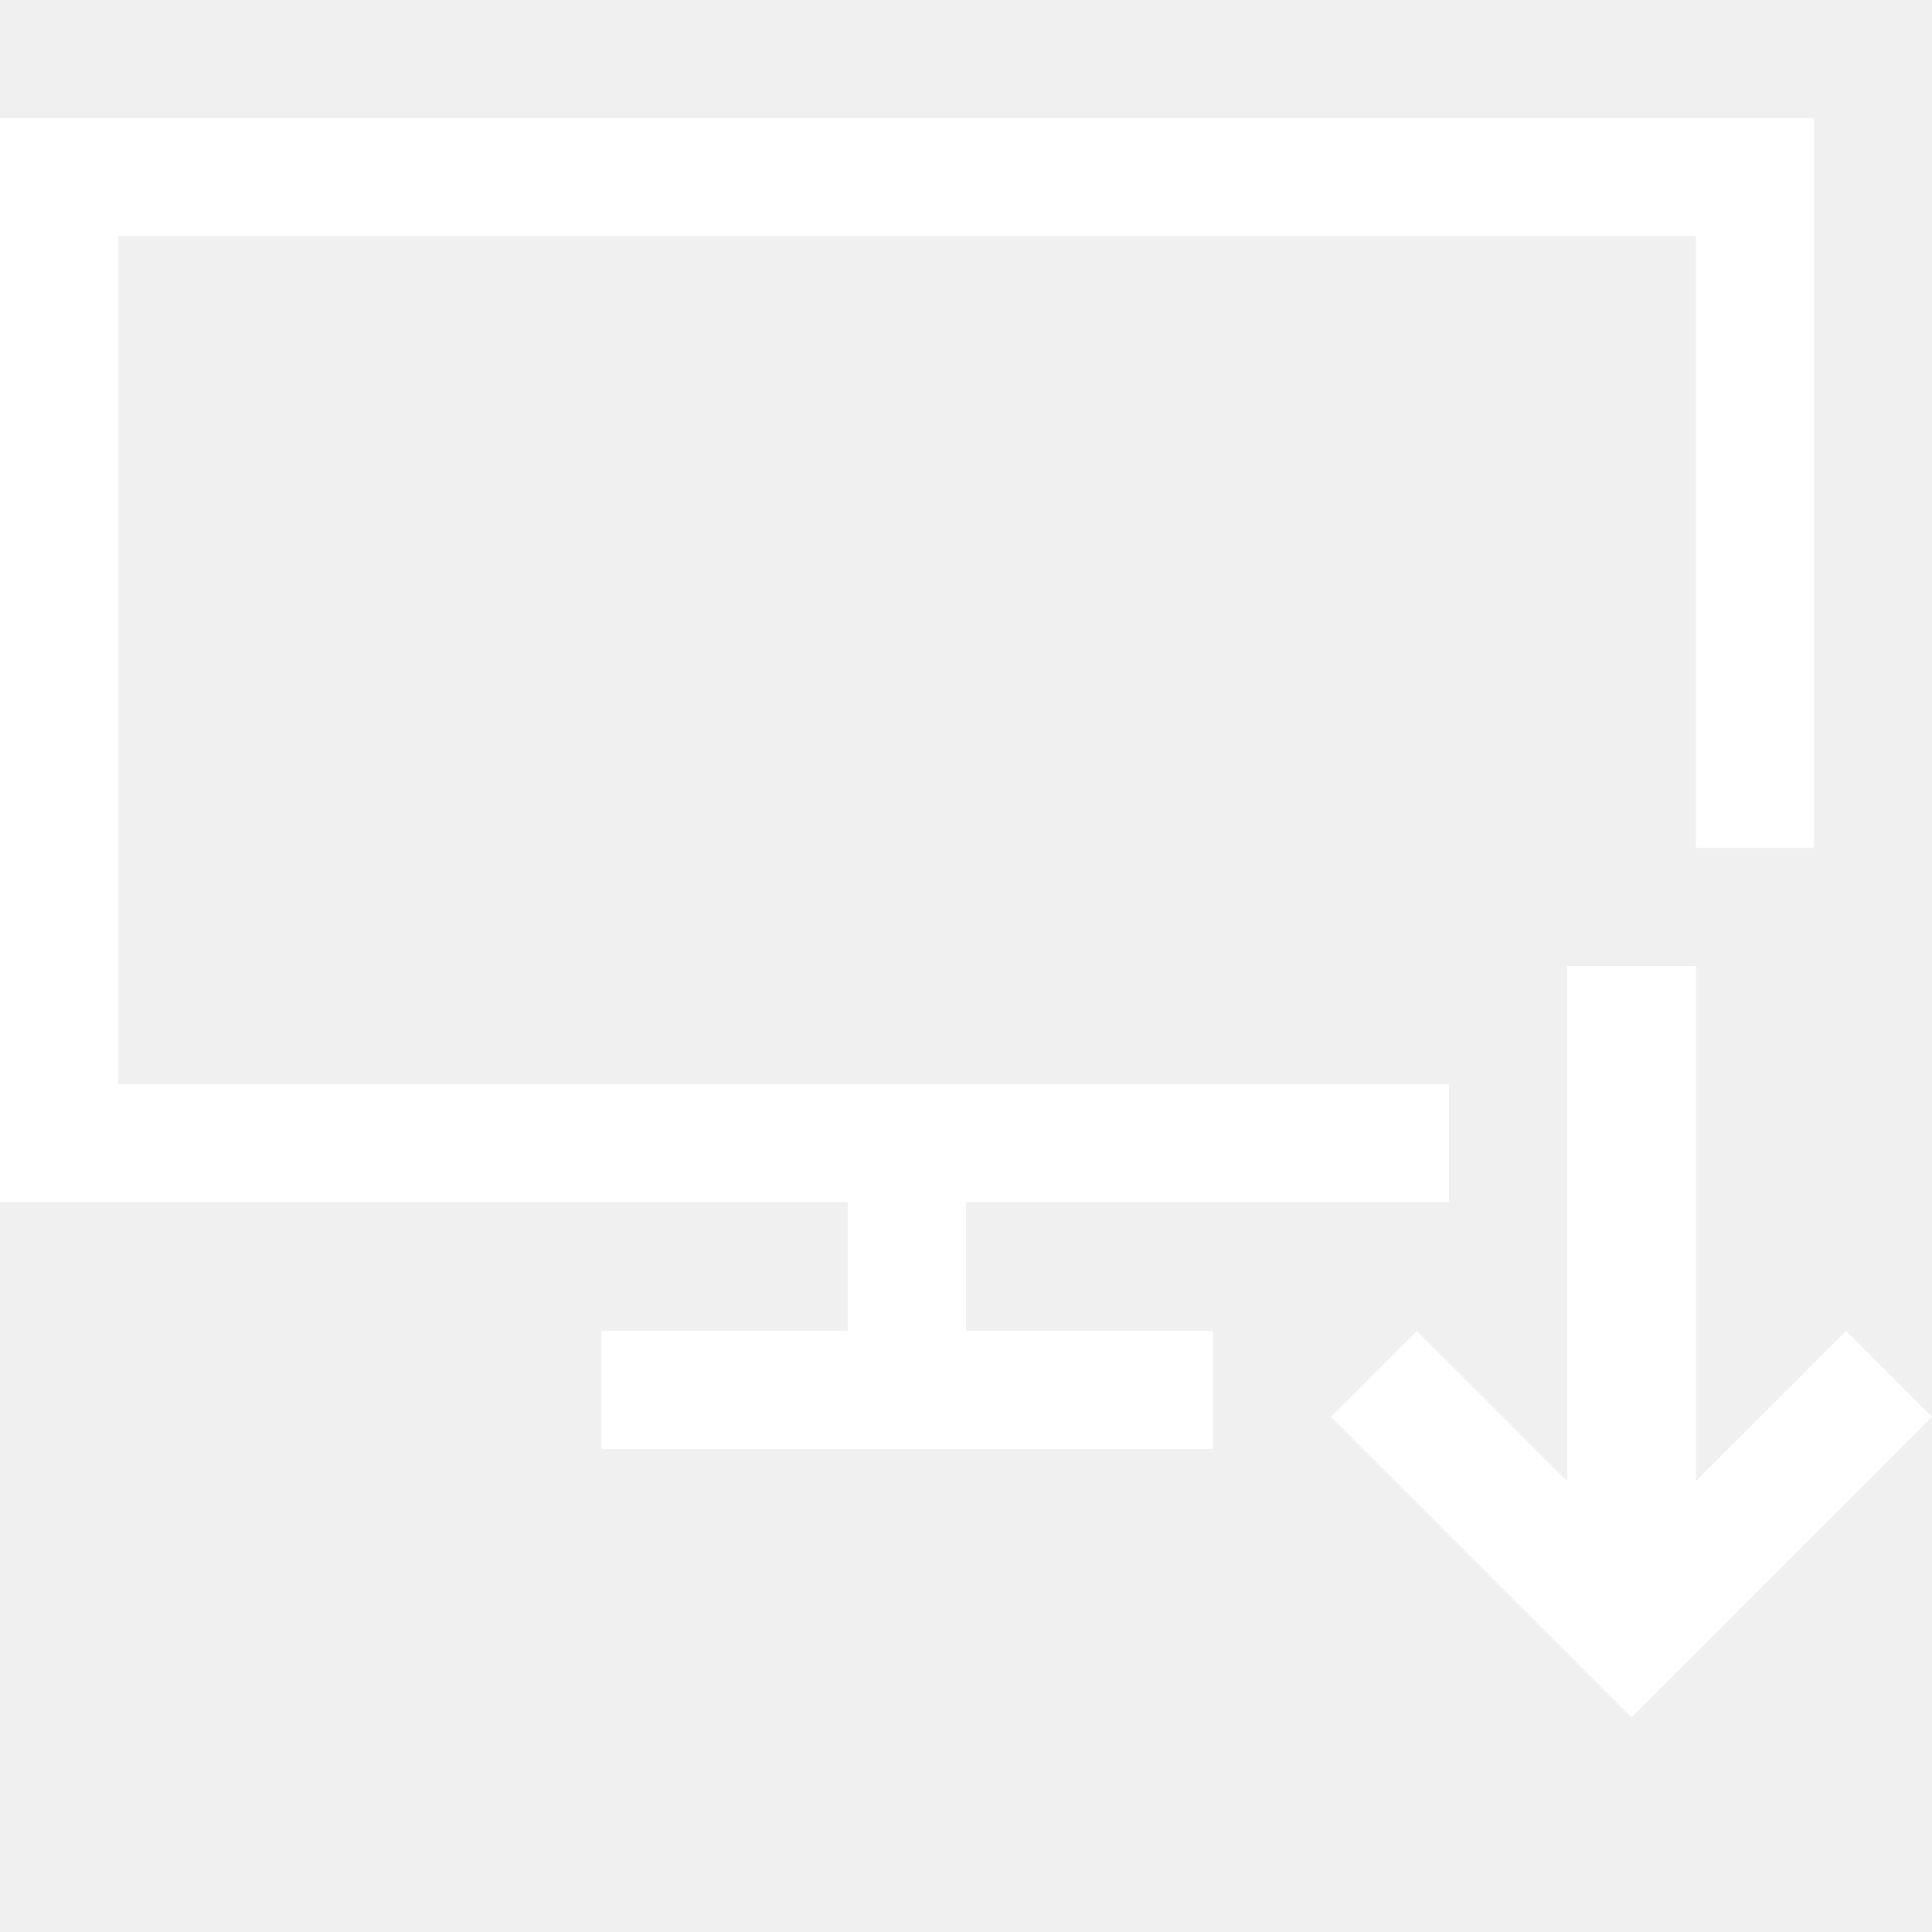
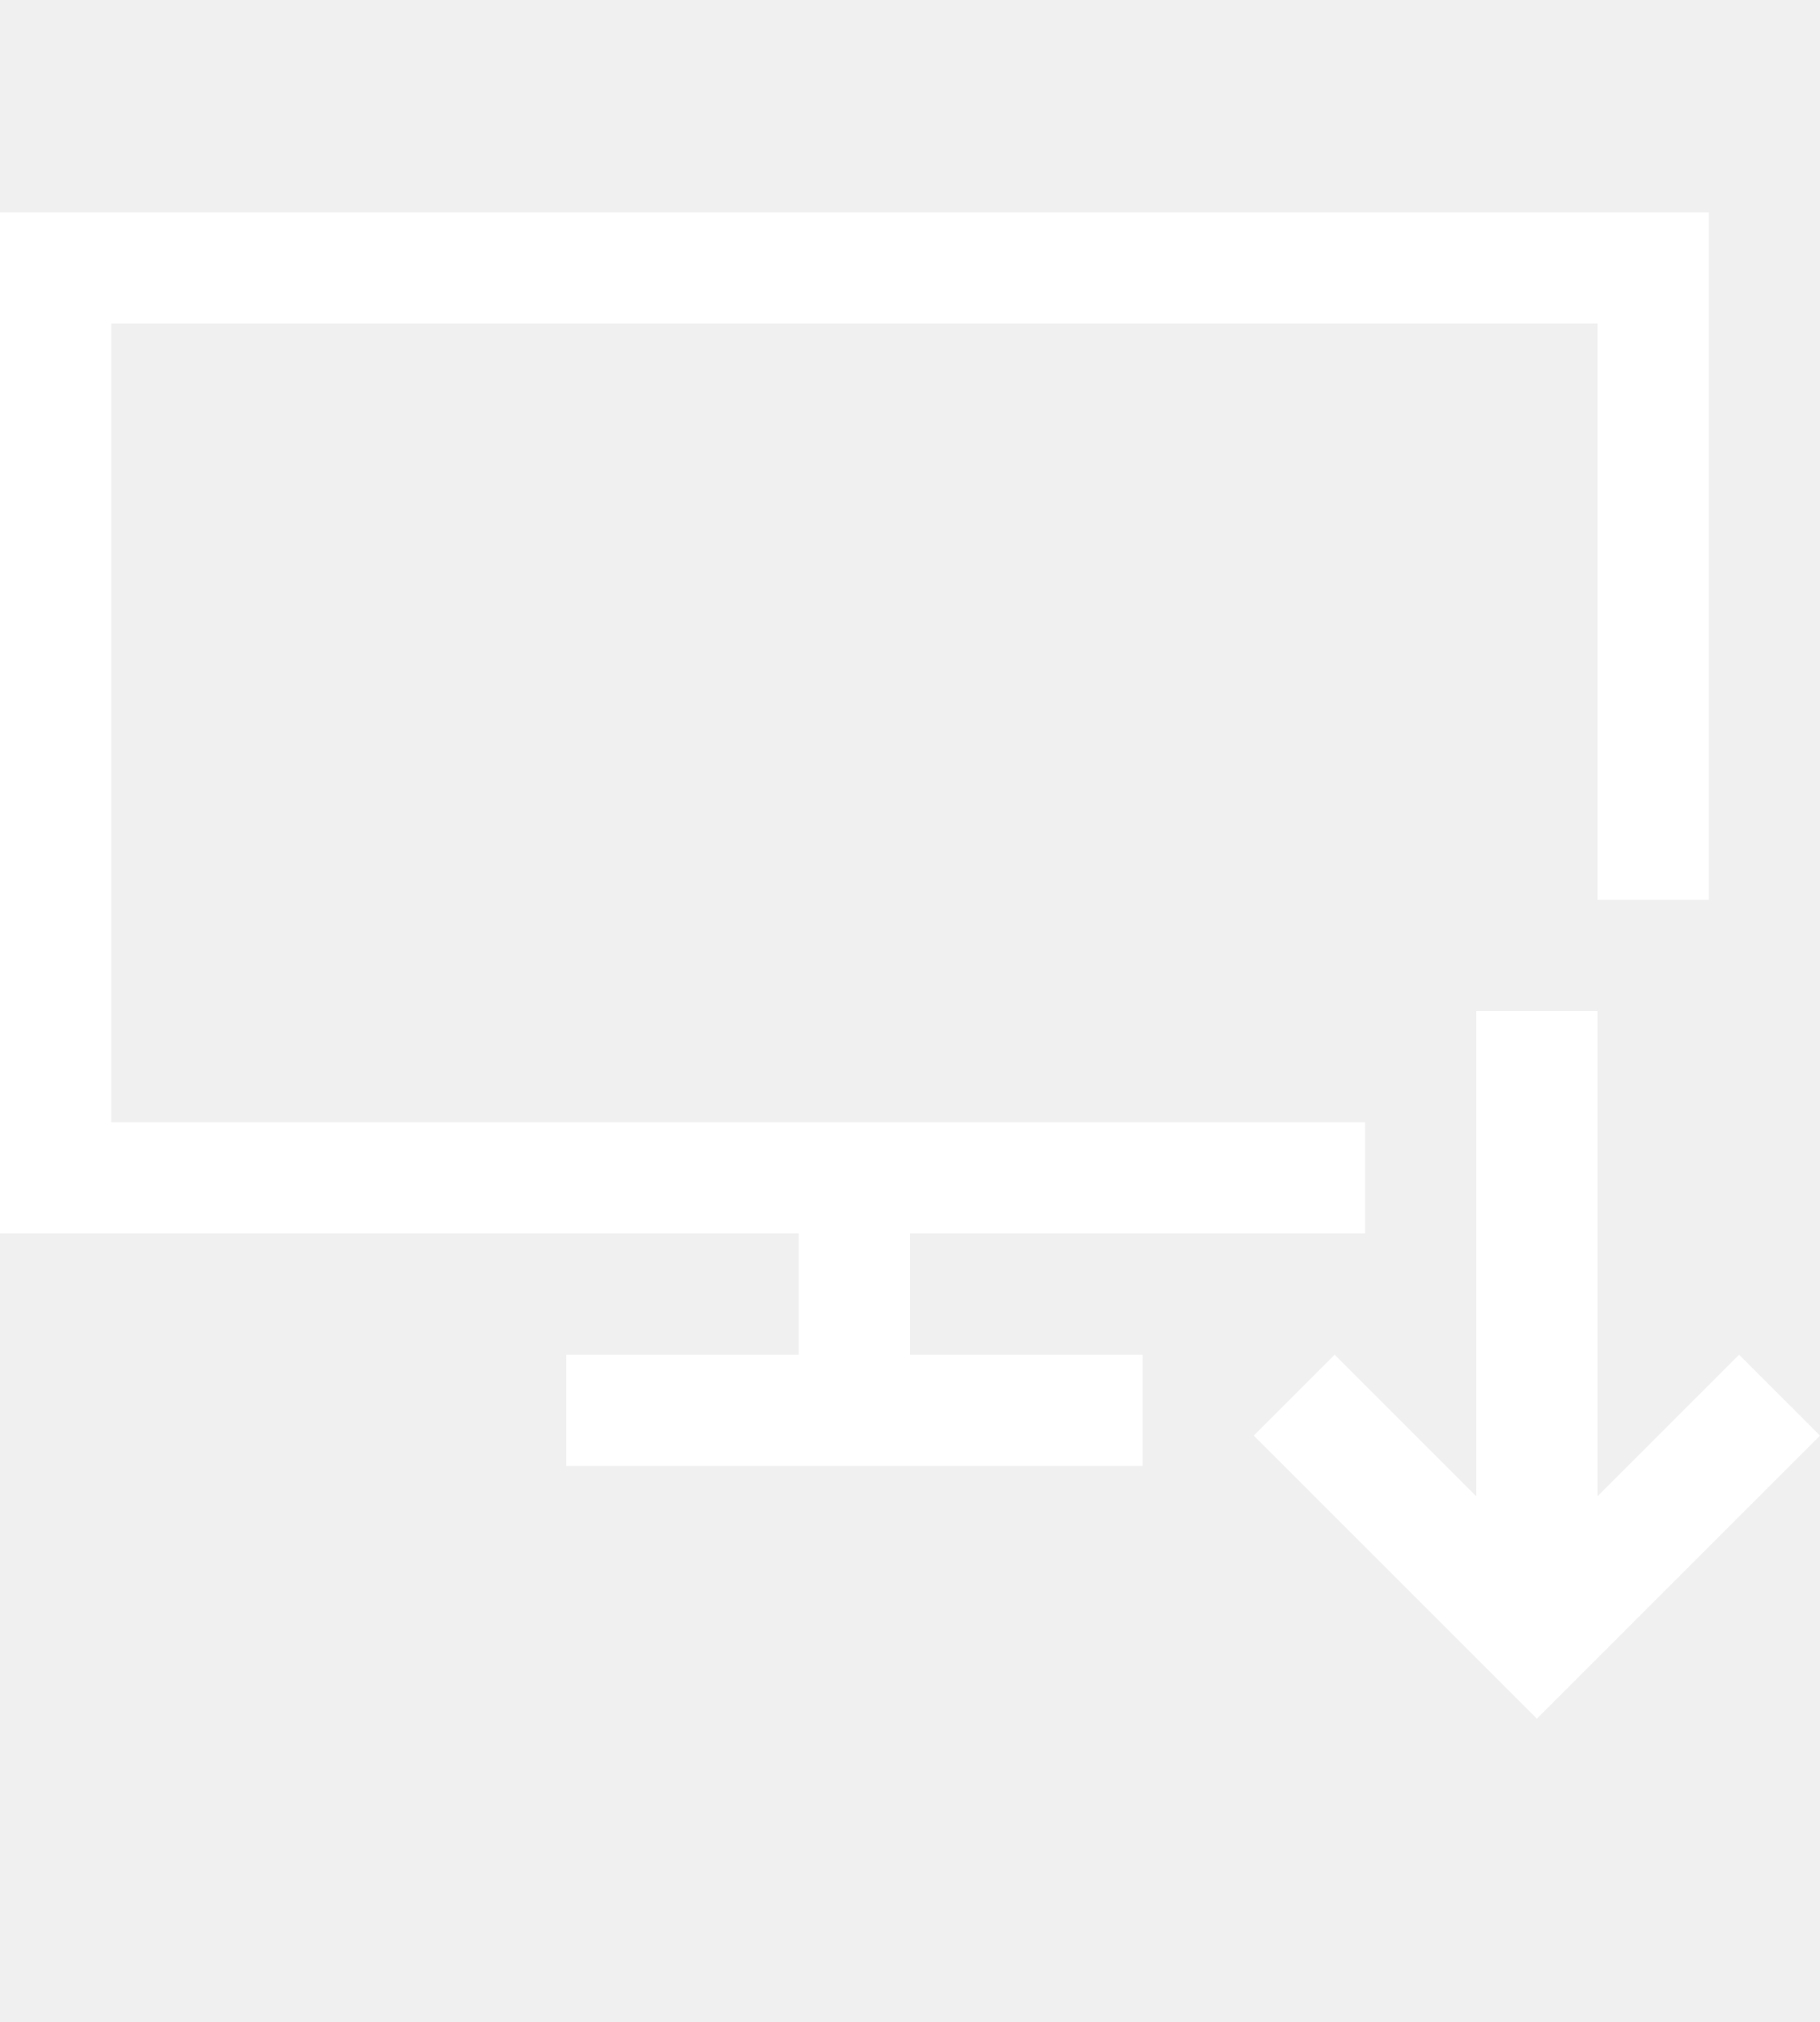
- <svg xmlns="http://www.w3.org/2000/svg" width="18" height="18" viewBox="0 0 18 18">
+ <svg xmlns="http://www.w3.org/2000/svg" width="18" height="20" viewBox="0 0 18 18">
  <path d="M9 12.4L11.3 12.4 11.3 13.5 5.6 13.5 5.6 12.4 7.9 12.4 7.9 11.2 0 11.2 0 1.1 16.9 1.1 16.9 7.9 15.8 7.9 15.8 2.2 1.1 2.2 1.1 10.1 13.5 10.1 13.5 11.2 9 11.2 9 12.4ZM18 13.2L15.2 16 12.4 13.2 13.2 12.4 14.6 13.8 14.6 9 15.8 9 15.8 13.8 17.2 12.4 18 13.2Z" fill="#fff" />
</svg>
